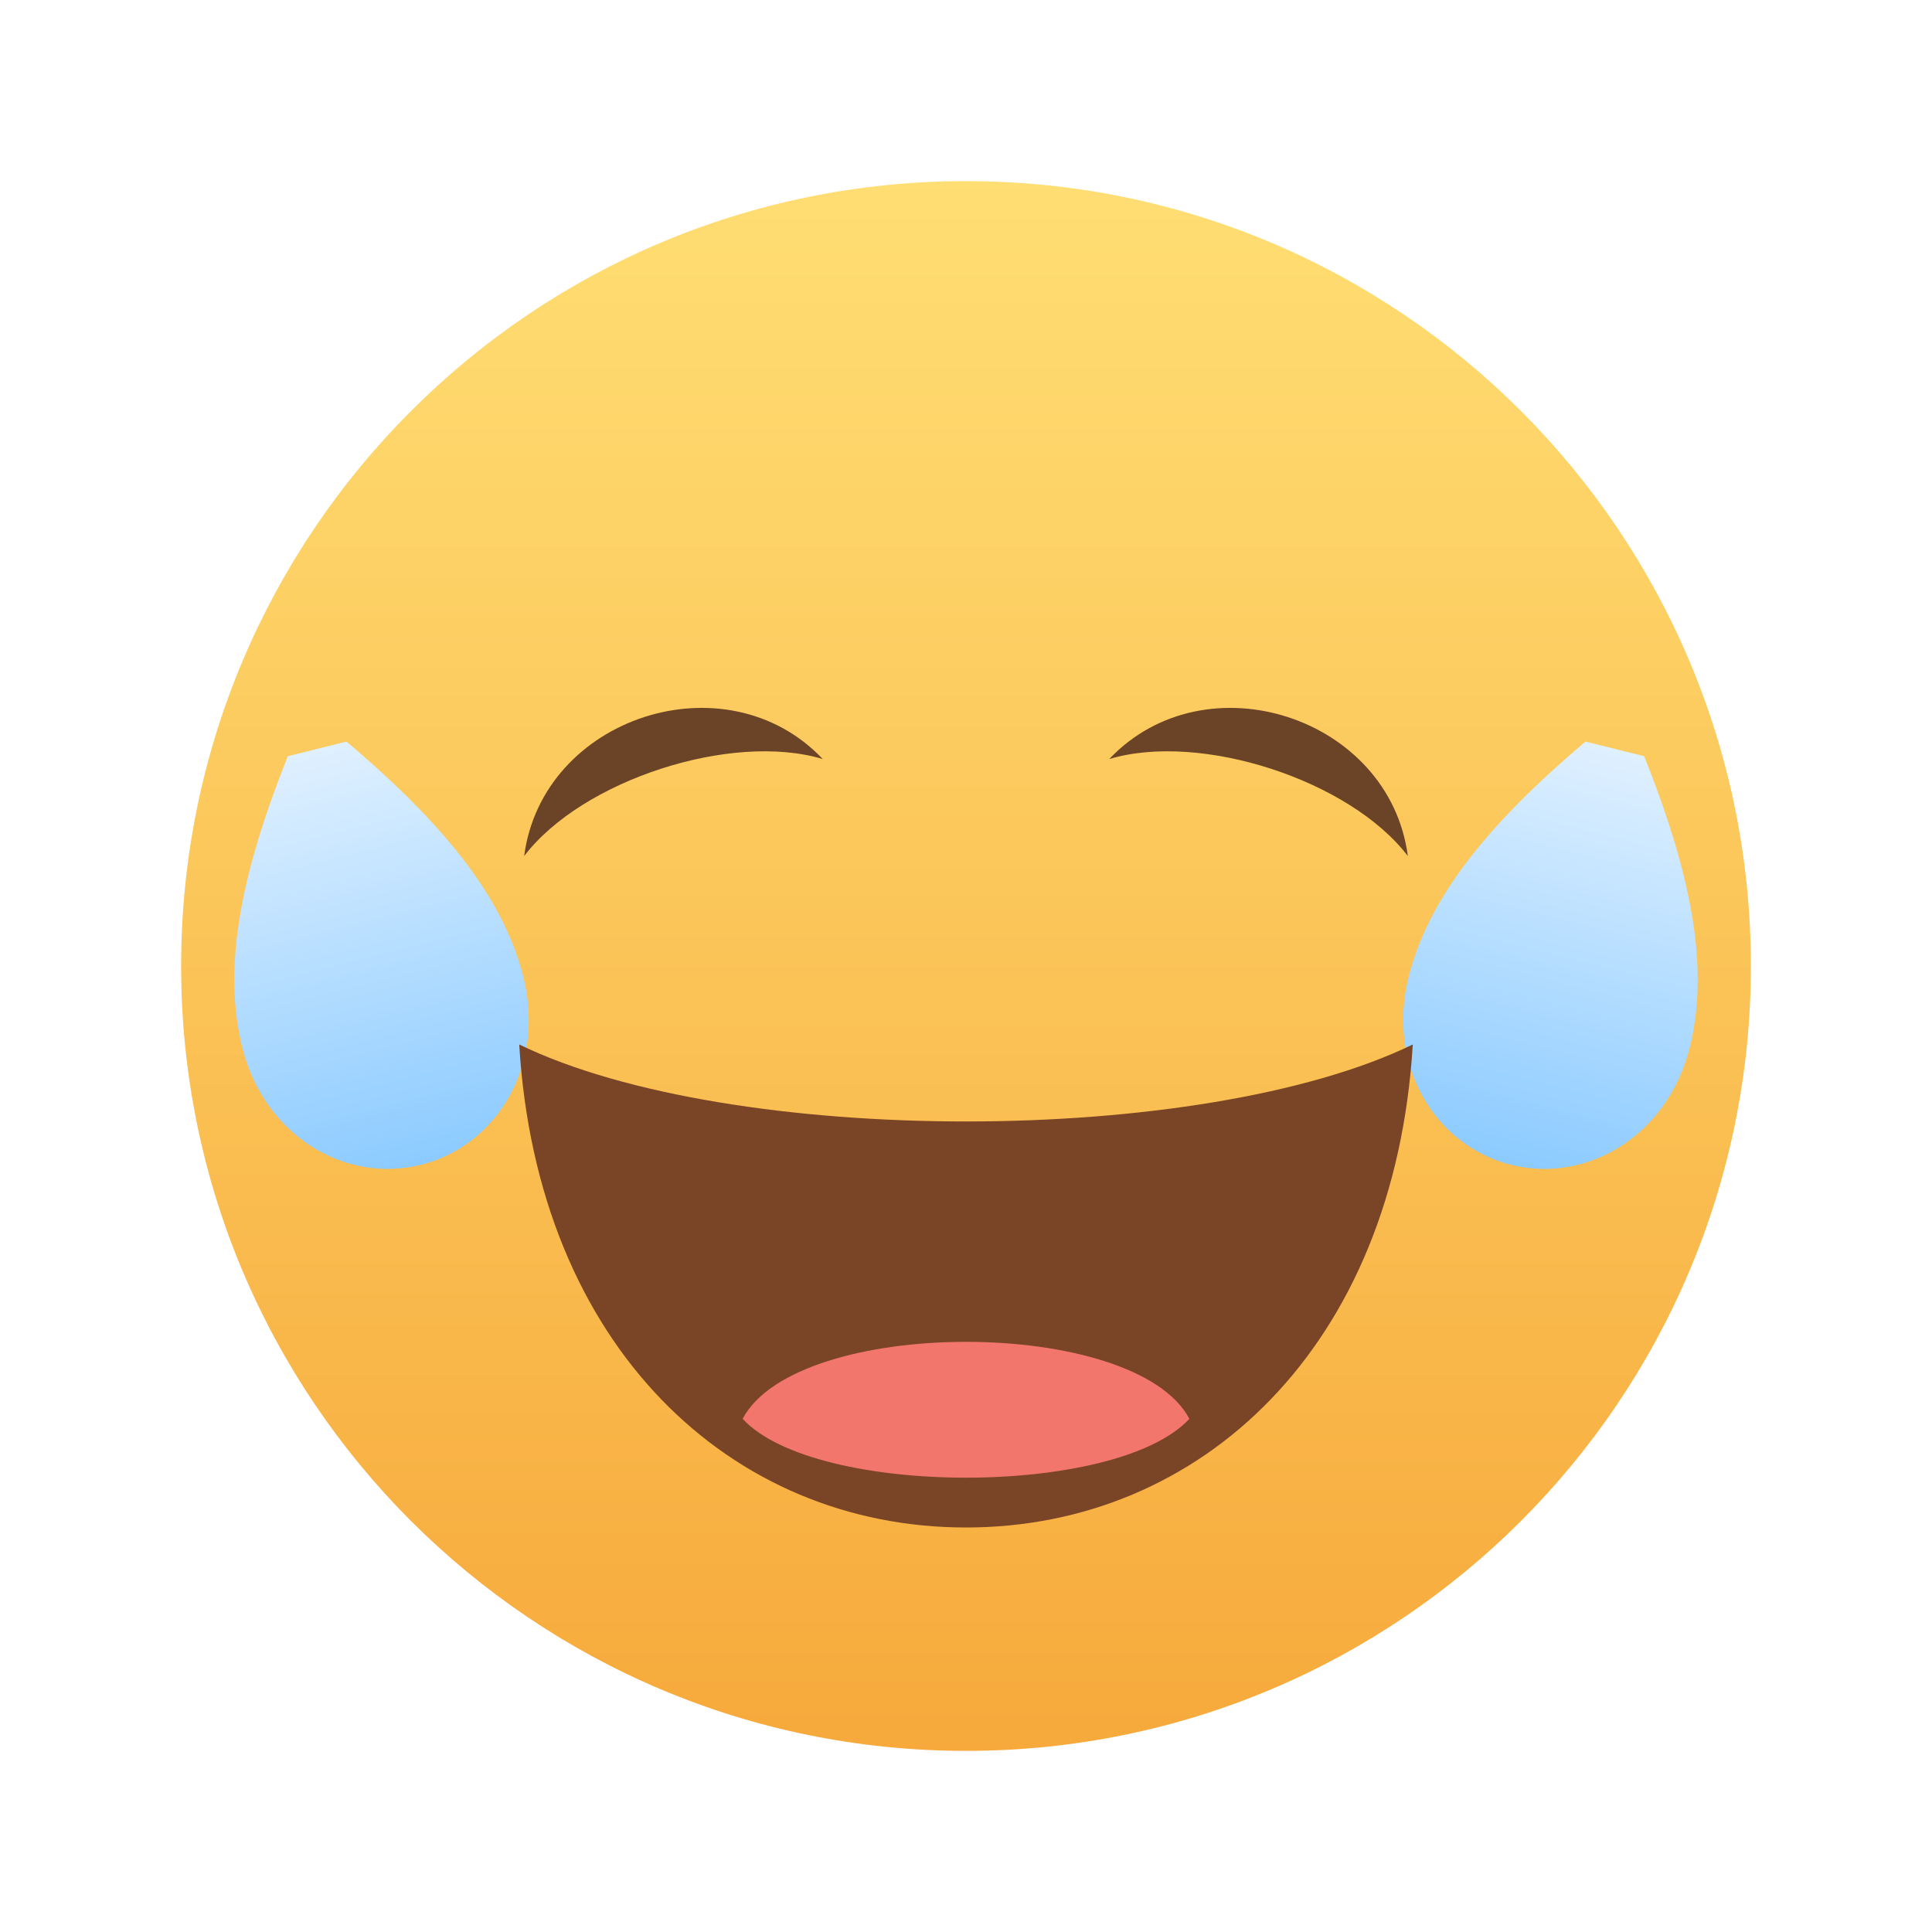
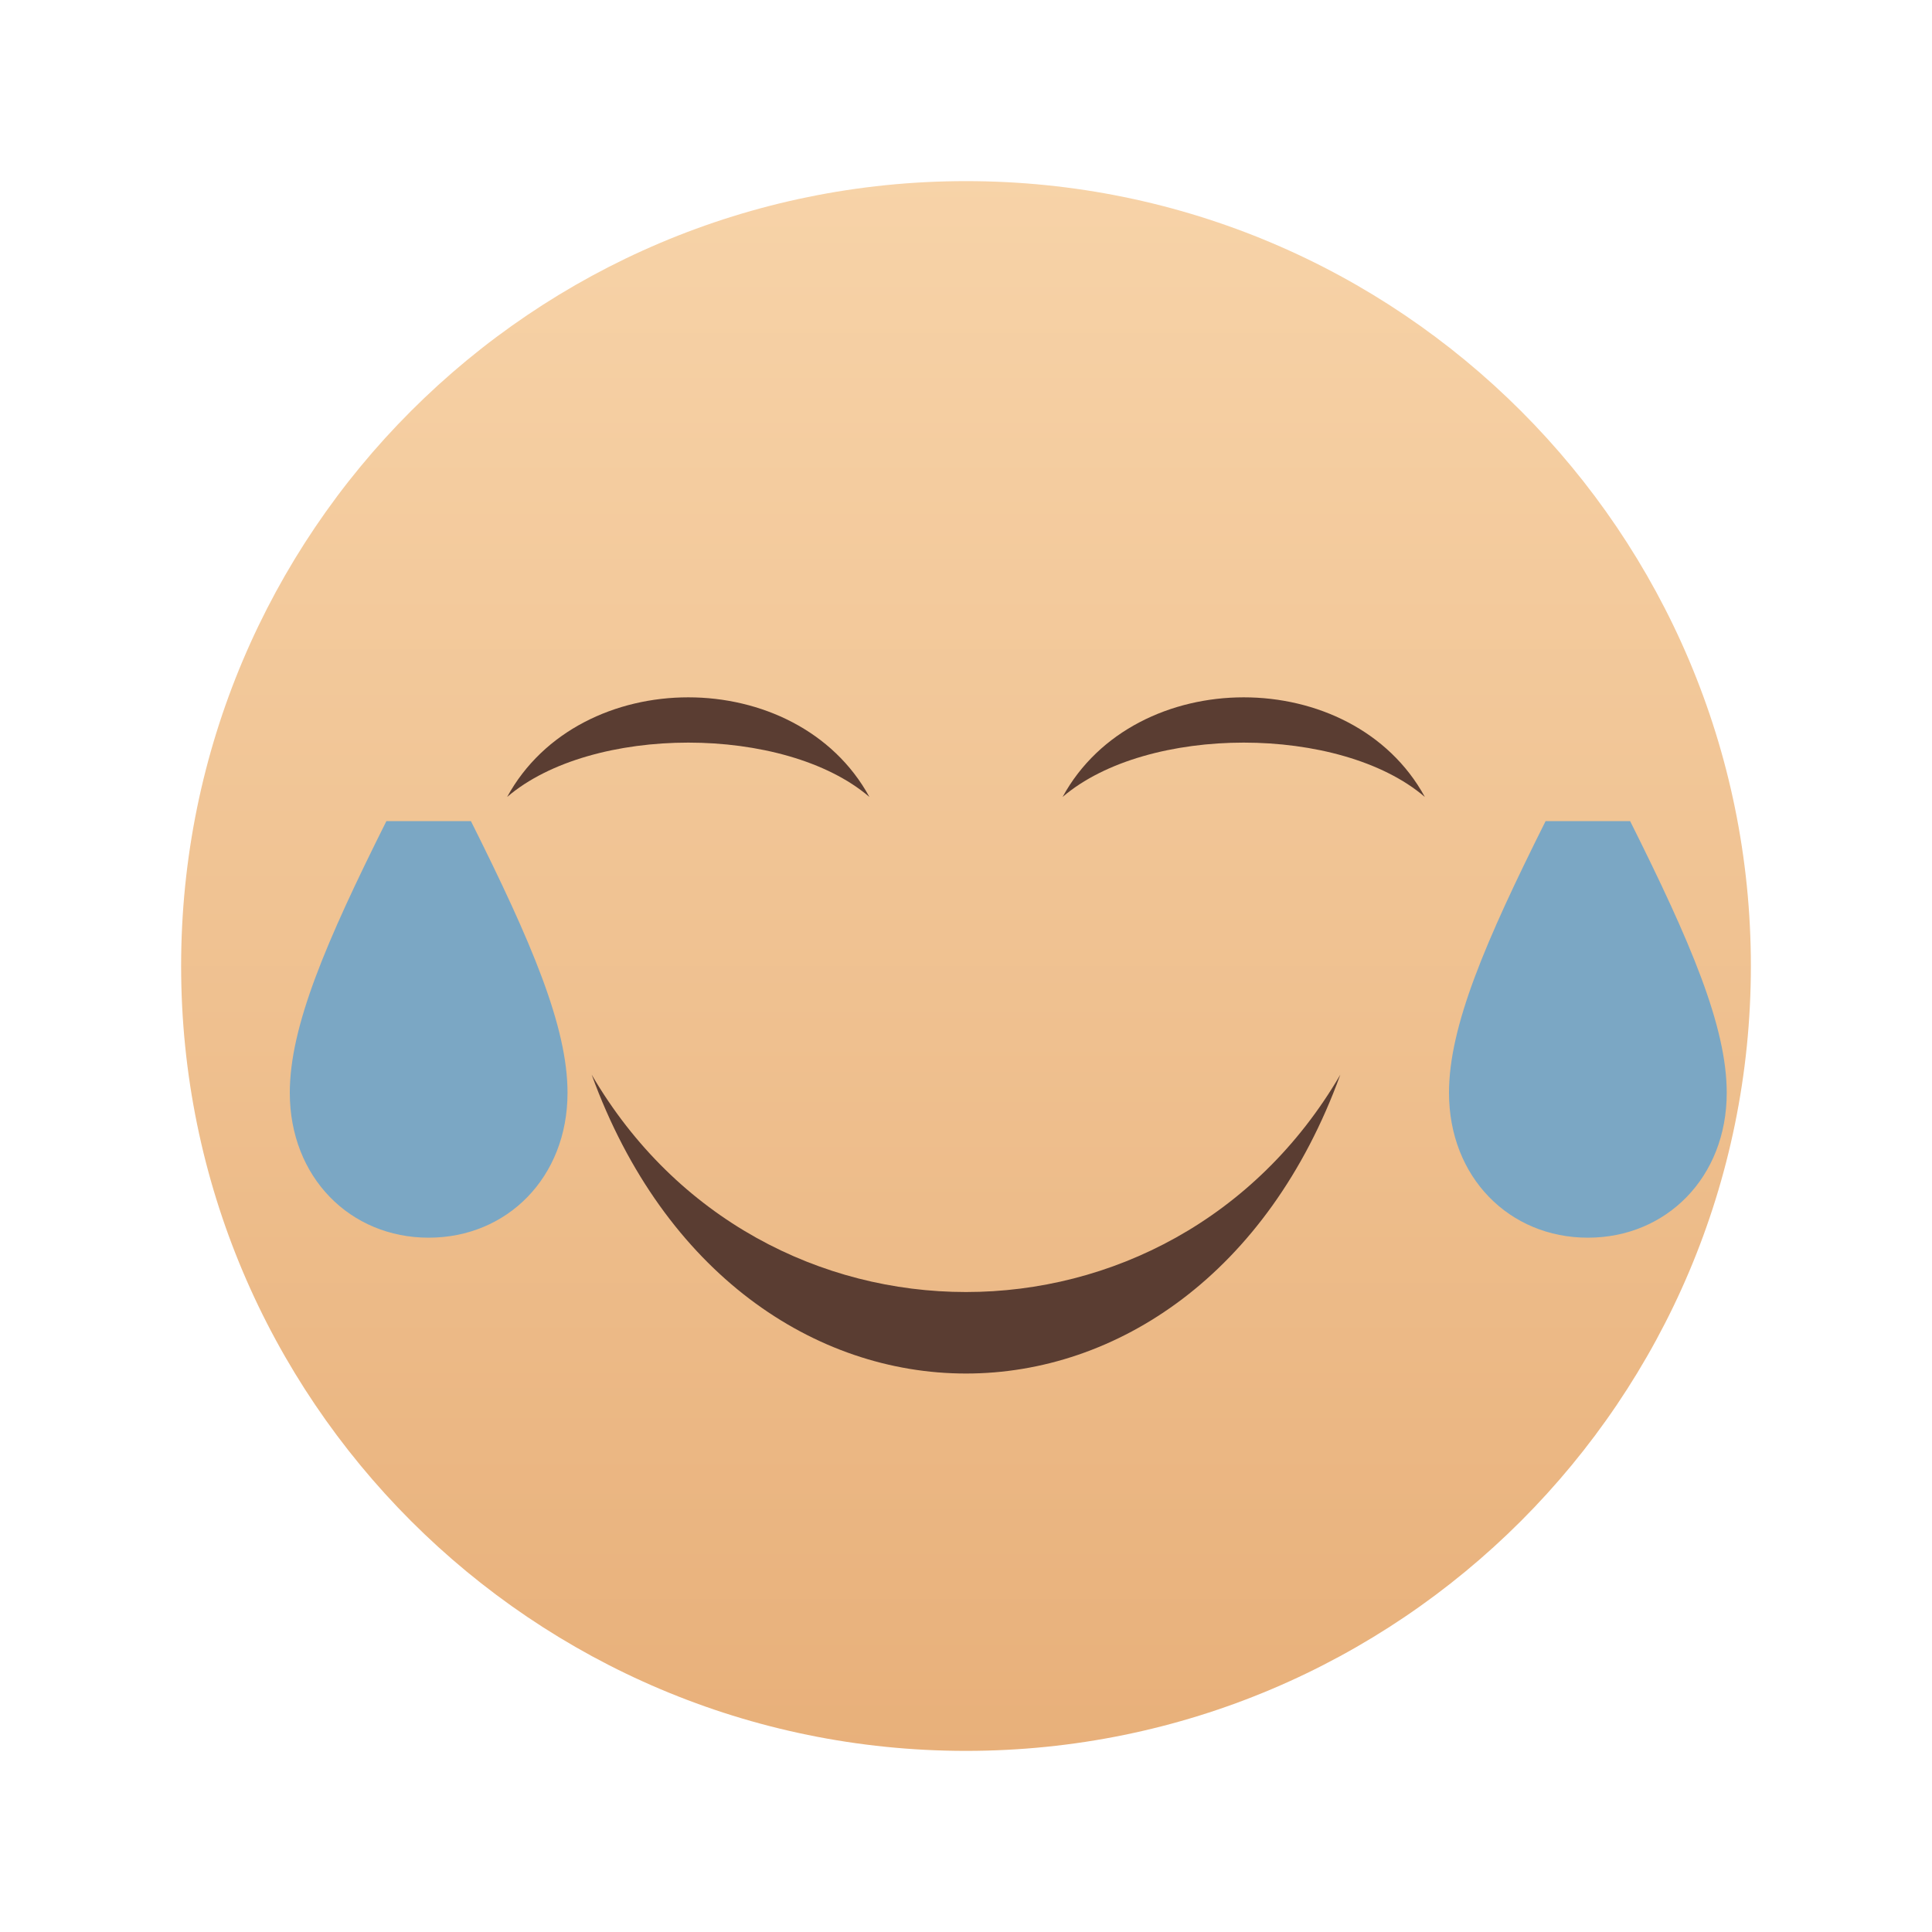
<svg xmlns="http://www.w3.org/2000/svg" viewBox="0 0 32 32">
  <defs>
    <linearGradient id="rlau-a" x1="0" y1="0" x2="0" y2="1">
-       <stop offset="0" stop-color="#FFDE73" />
-       <stop offset="1" stop-color="#F7A93B" />
-     </linearGradient>
-     <linearGradient id="rlau-b" x1="0" y1="0" x2="0" y2="1">
-       <stop offset="0" stop-color="#DFF0FF" />
-       <stop offset="1" stop-color="#8CCBFF" />
+       <stop offset="0" stop-color="#F7D3A8" />
+       <stop offset="1" stop-color="#E8B07A" />
    </linearGradient>
  </defs>
  <circle cx="16" cy="16" r="13" fill="url(#rlau-a)" />
-   <path d="M8.4 13.4C9.4 11.3 12.6 11.3 13.6 13.4C12.3 12.5 9.7 12.5 8.4 13.4Z" fill="#6B4326" transform="rotate(-18 11 12.9)" />
-   <path d="M18.4 13.4C19.4 11.3 22.6 11.3 23.6 13.4C22.3 12.5 19.7 12.5 18.4 13.4Z" fill="#6B4326" transform="rotate(18 21 12.9)" />
-   <path d="M5.6 12.3C4.3 14.1 3.7 15.5 3.7 16.8C3.7 18.3 4.8 19.4 6.1 19.4C7.4 19.4 8.5 18.3 8.5 16.8C8.5 15.5 7.9 14.1 6.6 12.3Z" fill="url(#rlau-b)" transform="rotate(-14 6.1 15.8)" />
-   <path d="M25.4 12.3C24.1 14.1 23.5 15.5 23.5 16.8C23.5 18.3 24.6 19.4 25.9 19.4C27.2 19.4 28.3 18.3 28.3 16.8C28.3 15.5 27.7 14.1 26.4 12.3Z" fill="url(#rlau-b)" transform="rotate(14 25.9 15.8)" />
-   <path d="M8.6 17.3C12.1 19 19.9 19 23.4 17.3C23.1 22.3 19.9 25.3 16 25.3C12.1 25.3 8.9 22.3 8.6 17.3Z" fill="#7A4426" />
-   <path d="M12.3 23.5C13.2 21.8 18.8 21.8 19.7 23.5C18.5 24.8 13.5 24.8 12.3 23.5Z" fill="#F2766B" />
+   <path d="M8.4 13.2C9.6 11 13.2 11 14.4 13.2C13 12 9.8 12 8.4 13.2Z" fill="#5A3D32" />
+   <path d="M17.6 13.2C18.8 11 22.4 11 23.6 13.2C22.2 12 19 12 17.6 13.2Z" fill="#5A3D32" />
+   <path d="M6.4 13.6C5.4 15.6 4.8 17 4.8 18.1C4.8 19.5 5.8 20.5 7.1 20.5C8.4 20.5 9.4 19.5 9.4 18.1C9.4 17 8.8 15.6 7.8 13.6Z" fill="#7BA7C4" />
+   <path d="M25.6 13.6C24.6 15.6 24 17 24 18.1C24 19.5 25 20.5 26.3 20.5C27.6 20.5 28.6 19.5 28.6 18.1C28.6 17 28 15.6 27 13.6Z" fill="#7BA7C4" />
+   <path d="M9.8 17.8C12.6 22.6 19.4 22.6 22.2 17.8C19.8 24.4 12.2 24.4 9.8 17.8Z" fill="#5A3D32" />
</svg>
